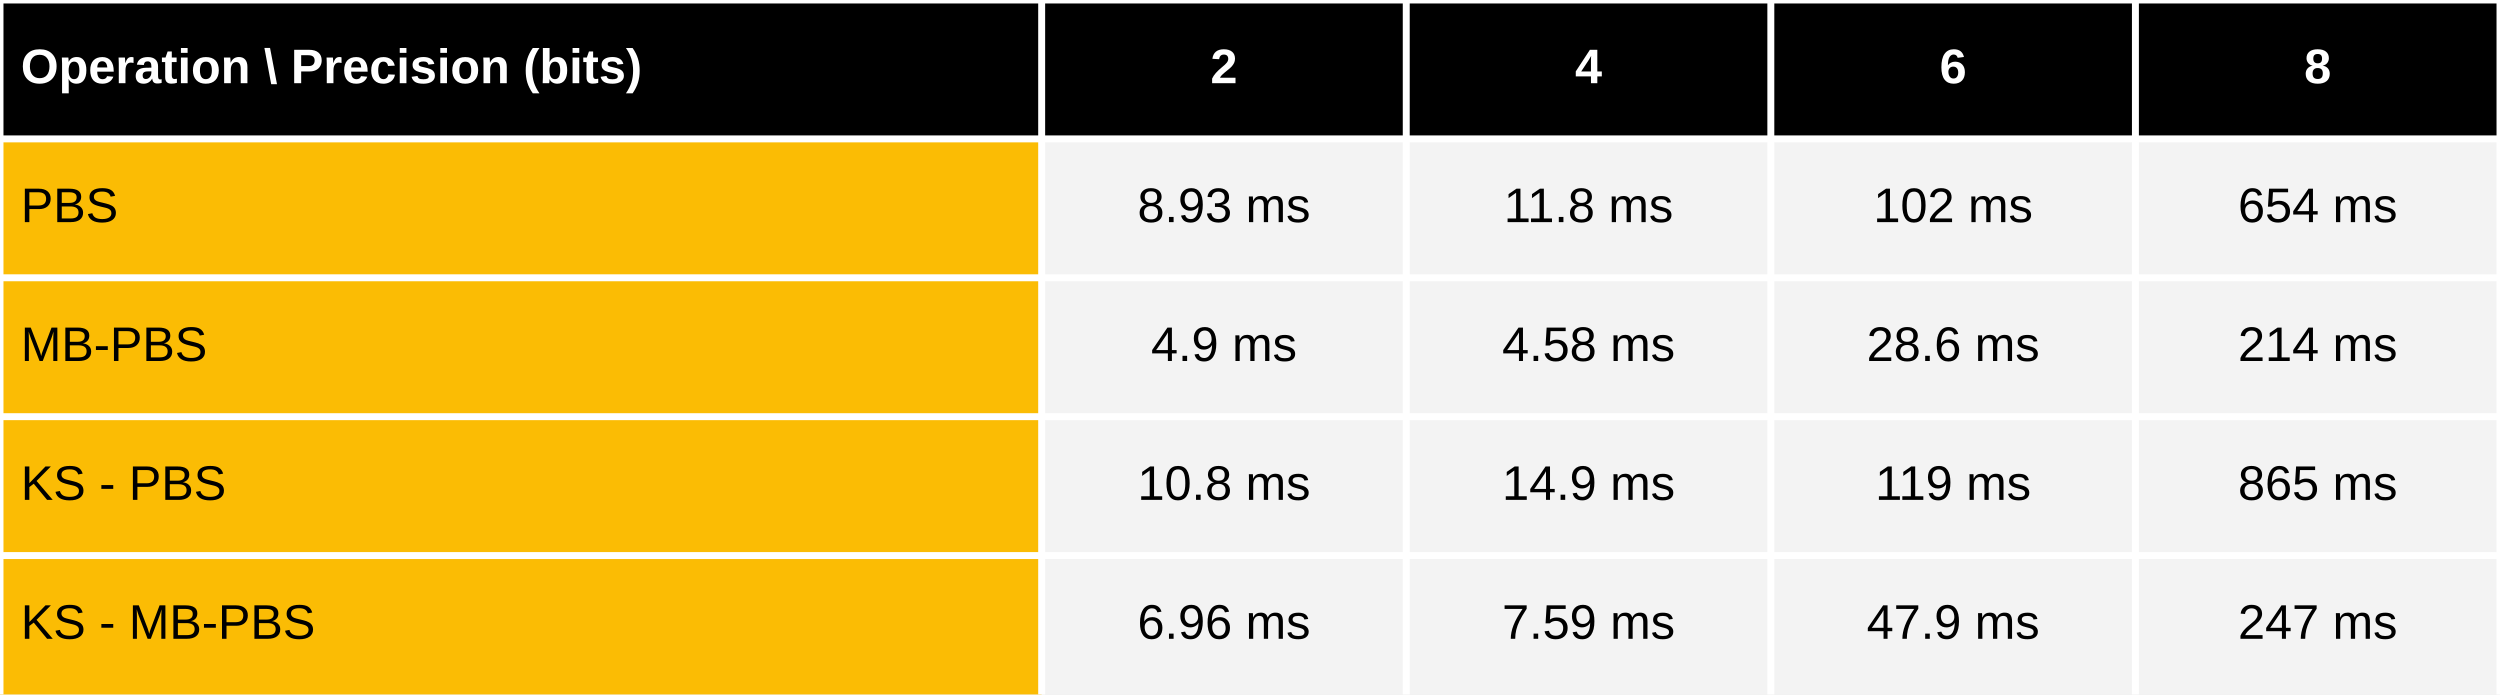
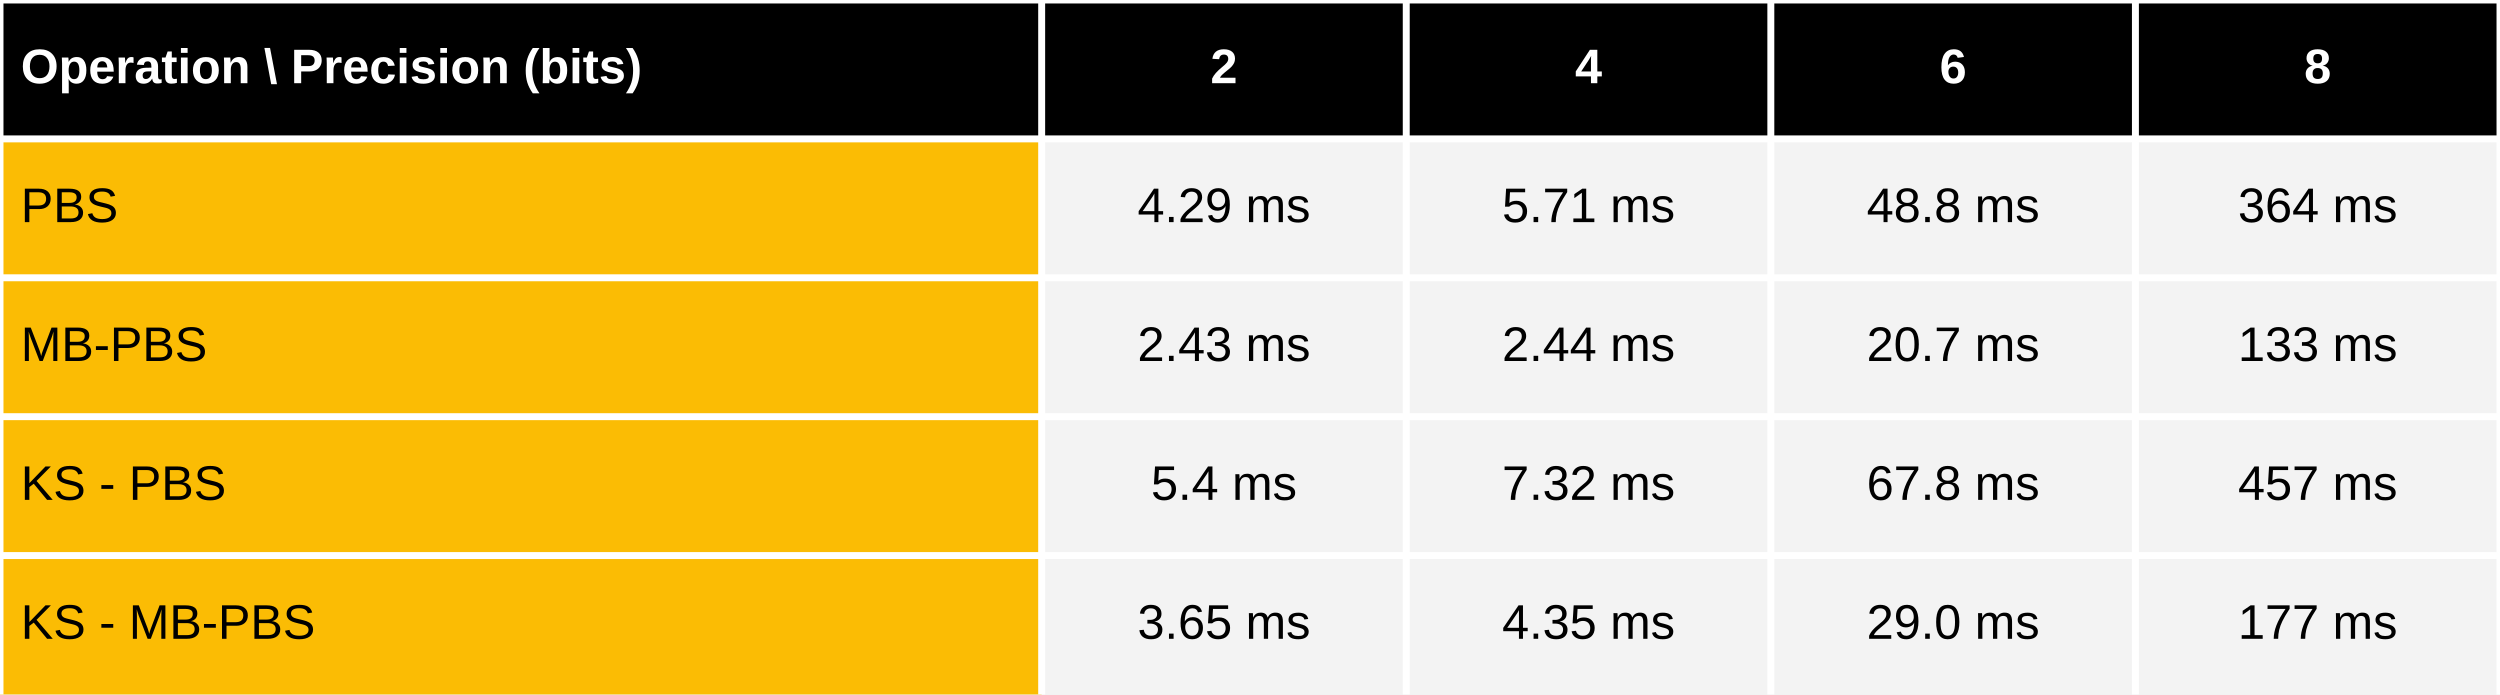
<svg xmlns="http://www.w3.org/2000/svg" viewBox="0 0 720 200" preserveAspectRatio="meet" width="100%" height="200">
  <rect x="0" y="0" width="720" height="40" fill="black" />
  <text dominant-baseline="middle" text-anchor="start" font-family="Arial" font-size="14" font-weight="bold" fill="white" x="6" y="20.0">Operation \ Precision (bits)</text>
  <text dominant-baseline="middle" text-anchor="middle" font-family="Arial" font-size="14" font-weight="bold" fill="white" x="352.5" y="20.0">2</text>
  <text dominant-baseline="middle" text-anchor="middle" font-family="Arial" font-size="14" font-weight="bold" fill="white" x="457.5" y="20.0">4</text>
  <text dominant-baseline="middle" text-anchor="middle" font-family="Arial" font-size="14" font-weight="bold" fill="white" x="562.5" y="20.0">6</text>
  <text dominant-baseline="middle" text-anchor="middle" font-family="Arial" font-size="14" font-weight="bold" fill="white" x="667.5" y="20.0">8</text>
  <rect x="0" y="40" width="300" height="160" fill="#fbbc04" />
  <rect x="300" y="40" width="420" height="160" fill="#f3f3f3" />
  <text dominant-baseline="middle" text-anchor="start" font-family="Arial" font-size="14" font-weight="normal" fill="black" x="6" y="60.0">PBS</text>
-   <text dominant-baseline="middle" text-anchor="middle" font-family="Arial" font-size="14" font-weight="normal" fill="black" x="352.5" y="60.0">8.93 ms</text>
-   <text dominant-baseline="middle" text-anchor="middle" font-family="Arial" font-size="14" font-weight="normal" fill="black" x="457.5" y="60.0">11.8 ms</text>
-   <text dominant-baseline="middle" text-anchor="middle" font-family="Arial" font-size="14" font-weight="normal" fill="black" x="562.5" y="60.0">102 ms</text>
-   <text dominant-baseline="middle" text-anchor="middle" font-family="Arial" font-size="14" font-weight="normal" fill="black" x="667.5" y="60.0">654 ms</text>
+   <text dominant-baseline="middle" text-anchor="middle" font-family="Arial" font-size="14" font-weight="normal" fill="black" x="352.5" y="60.0">4.29 ms</text>
+   <text dominant-baseline="middle" text-anchor="middle" font-family="Arial" font-size="14" font-weight="normal" fill="black" x="457.5" y="60.0">5.71 ms</text>
+   <text dominant-baseline="middle" text-anchor="middle" font-family="Arial" font-size="14" font-weight="normal" fill="black" x="562.5" y="60.0">48.8 ms</text>
+   <text dominant-baseline="middle" text-anchor="middle" font-family="Arial" font-size="14" font-weight="normal" fill="black" x="667.5" y="60.0">364 ms</text>
  <text dominant-baseline="middle" text-anchor="start" font-family="Arial" font-size="14" font-weight="normal" fill="black" x="6" y="100.0">MB-PBS</text>
-   <text dominant-baseline="middle" text-anchor="middle" font-family="Arial" font-size="14" font-weight="normal" fill="black" x="352.5" y="100.0">4.9 ms</text>
-   <text dominant-baseline="middle" text-anchor="middle" font-family="Arial" font-size="14" font-weight="normal" fill="black" x="457.5" y="100.0">4.58 ms</text>
-   <text dominant-baseline="middle" text-anchor="middle" font-family="Arial" font-size="14" font-weight="normal" fill="black" x="562.5" y="100.0">28.6 ms</text>
-   <text dominant-baseline="middle" text-anchor="middle" font-family="Arial" font-size="14" font-weight="normal" fill="black" x="667.5" y="100.0">214 ms</text>
+   <text dominant-baseline="middle" text-anchor="middle" font-family="Arial" font-size="14" font-weight="normal" fill="black" x="352.5" y="100.0">2.43 ms</text>
+   <text dominant-baseline="middle" text-anchor="middle" font-family="Arial" font-size="14" font-weight="normal" fill="black" x="457.5" y="100.0">2.44 ms</text>
+   <text dominant-baseline="middle" text-anchor="middle" font-family="Arial" font-size="14" font-weight="normal" fill="black" x="562.5" y="100.0">20.7 ms</text>
+   <text dominant-baseline="middle" text-anchor="middle" font-family="Arial" font-size="14" font-weight="normal" fill="black" x="667.5" y="100.0">133 ms</text>
  <text dominant-baseline="middle" text-anchor="start" font-family="Arial" font-size="14" font-weight="normal" fill="black" x="6" y="140.0">KS - PBS</text>
-   <text dominant-baseline="middle" text-anchor="middle" font-family="Arial" font-size="14" font-weight="normal" fill="black" x="352.5" y="140.0">10.8 ms</text>
-   <text dominant-baseline="middle" text-anchor="middle" font-family="Arial" font-size="14" font-weight="normal" fill="black" x="457.5" y="140.0">14.9 ms</text>
-   <text dominant-baseline="middle" text-anchor="middle" font-family="Arial" font-size="14" font-weight="normal" fill="black" x="562.5" y="140.0">119 ms</text>
-   <text dominant-baseline="middle" text-anchor="middle" font-family="Arial" font-size="14" font-weight="normal" fill="black" x="667.5" y="140.0">865 ms</text>
+   <text dominant-baseline="middle" text-anchor="middle" font-family="Arial" font-size="14" font-weight="normal" fill="black" x="352.5" y="140.0">5.4 ms</text>
+   <text dominant-baseline="middle" text-anchor="middle" font-family="Arial" font-size="14" font-weight="normal" fill="black" x="457.5" y="140.0">7.32 ms</text>
+   <text dominant-baseline="middle" text-anchor="middle" font-family="Arial" font-size="14" font-weight="normal" fill="black" x="562.5" y="140.0">67.8 ms</text>
+   <text dominant-baseline="middle" text-anchor="middle" font-family="Arial" font-size="14" font-weight="normal" fill="black" x="667.5" y="140.0">457 ms</text>
  <text dominant-baseline="middle" text-anchor="start" font-family="Arial" font-size="14" font-weight="normal" fill="black" x="6" y="180.0">KS - MB-PBS</text>
-   <text dominant-baseline="middle" text-anchor="middle" font-family="Arial" font-size="14" font-weight="normal" fill="black" x="352.5" y="180.0">6.96 ms</text>
-   <text dominant-baseline="middle" text-anchor="middle" font-family="Arial" font-size="14" font-weight="normal" fill="black" x="457.5" y="180.0">7.59 ms</text>
-   <text dominant-baseline="middle" text-anchor="middle" font-family="Arial" font-size="14" font-weight="normal" fill="black" x="562.5" y="180.0">47.9 ms</text>
-   <text dominant-baseline="middle" text-anchor="middle" font-family="Arial" font-size="14" font-weight="normal" fill="black" x="667.5" y="180.0">247 ms</text>
+   <text dominant-baseline="middle" text-anchor="middle" font-family="Arial" font-size="14" font-weight="normal" fill="black" x="352.5" y="180.0">3.65 ms</text>
+   <text dominant-baseline="middle" text-anchor="middle" font-family="Arial" font-size="14" font-weight="normal" fill="black" x="457.5" y="180.0">4.35 ms</text>
+   <text dominant-baseline="middle" text-anchor="middle" font-family="Arial" font-size="14" font-weight="normal" fill="black" x="562.5" y="180.0">29.0 ms</text>
+   <text dominant-baseline="middle" text-anchor="middle" font-family="Arial" font-size="14" font-weight="normal" fill="black" x="667.5" y="180.0">177 ms</text>
  <line stroke="white" stroke-width="2" x1="0" y1="0" x2="720" y2="0" />
  <line stroke="white" stroke-width="2" x1="0" y1="40" x2="720" y2="40" />
  <line stroke="white" stroke-width="2" x1="0" y1="80" x2="720" y2="80" />
  <line stroke="white" stroke-width="2" x1="0" y1="120" x2="720" y2="120" />
  <line stroke="white" stroke-width="2" x1="0" y1="160" x2="720" y2="160" />
  <line stroke="white" stroke-width="2" x1="0" y1="0" x2="0" y2="200" />
  <line stroke="white" stroke-width="2" x1="300.0" y1="0" x2="300.0" y2="200" />
  <line stroke="white" stroke-width="2" x1="405.0" y1="0" x2="405.0" y2="200" />
  <line stroke="white" stroke-width="2" x1="510.0" y1="0" x2="510.0" y2="200" />
  <line stroke="white" stroke-width="2" x1="615.0" y1="0" x2="615.0" y2="200" />
  <line stroke="white" stroke-width="2" x1="720.0" y1="0" x2="720.0" y2="200" />
</svg>
